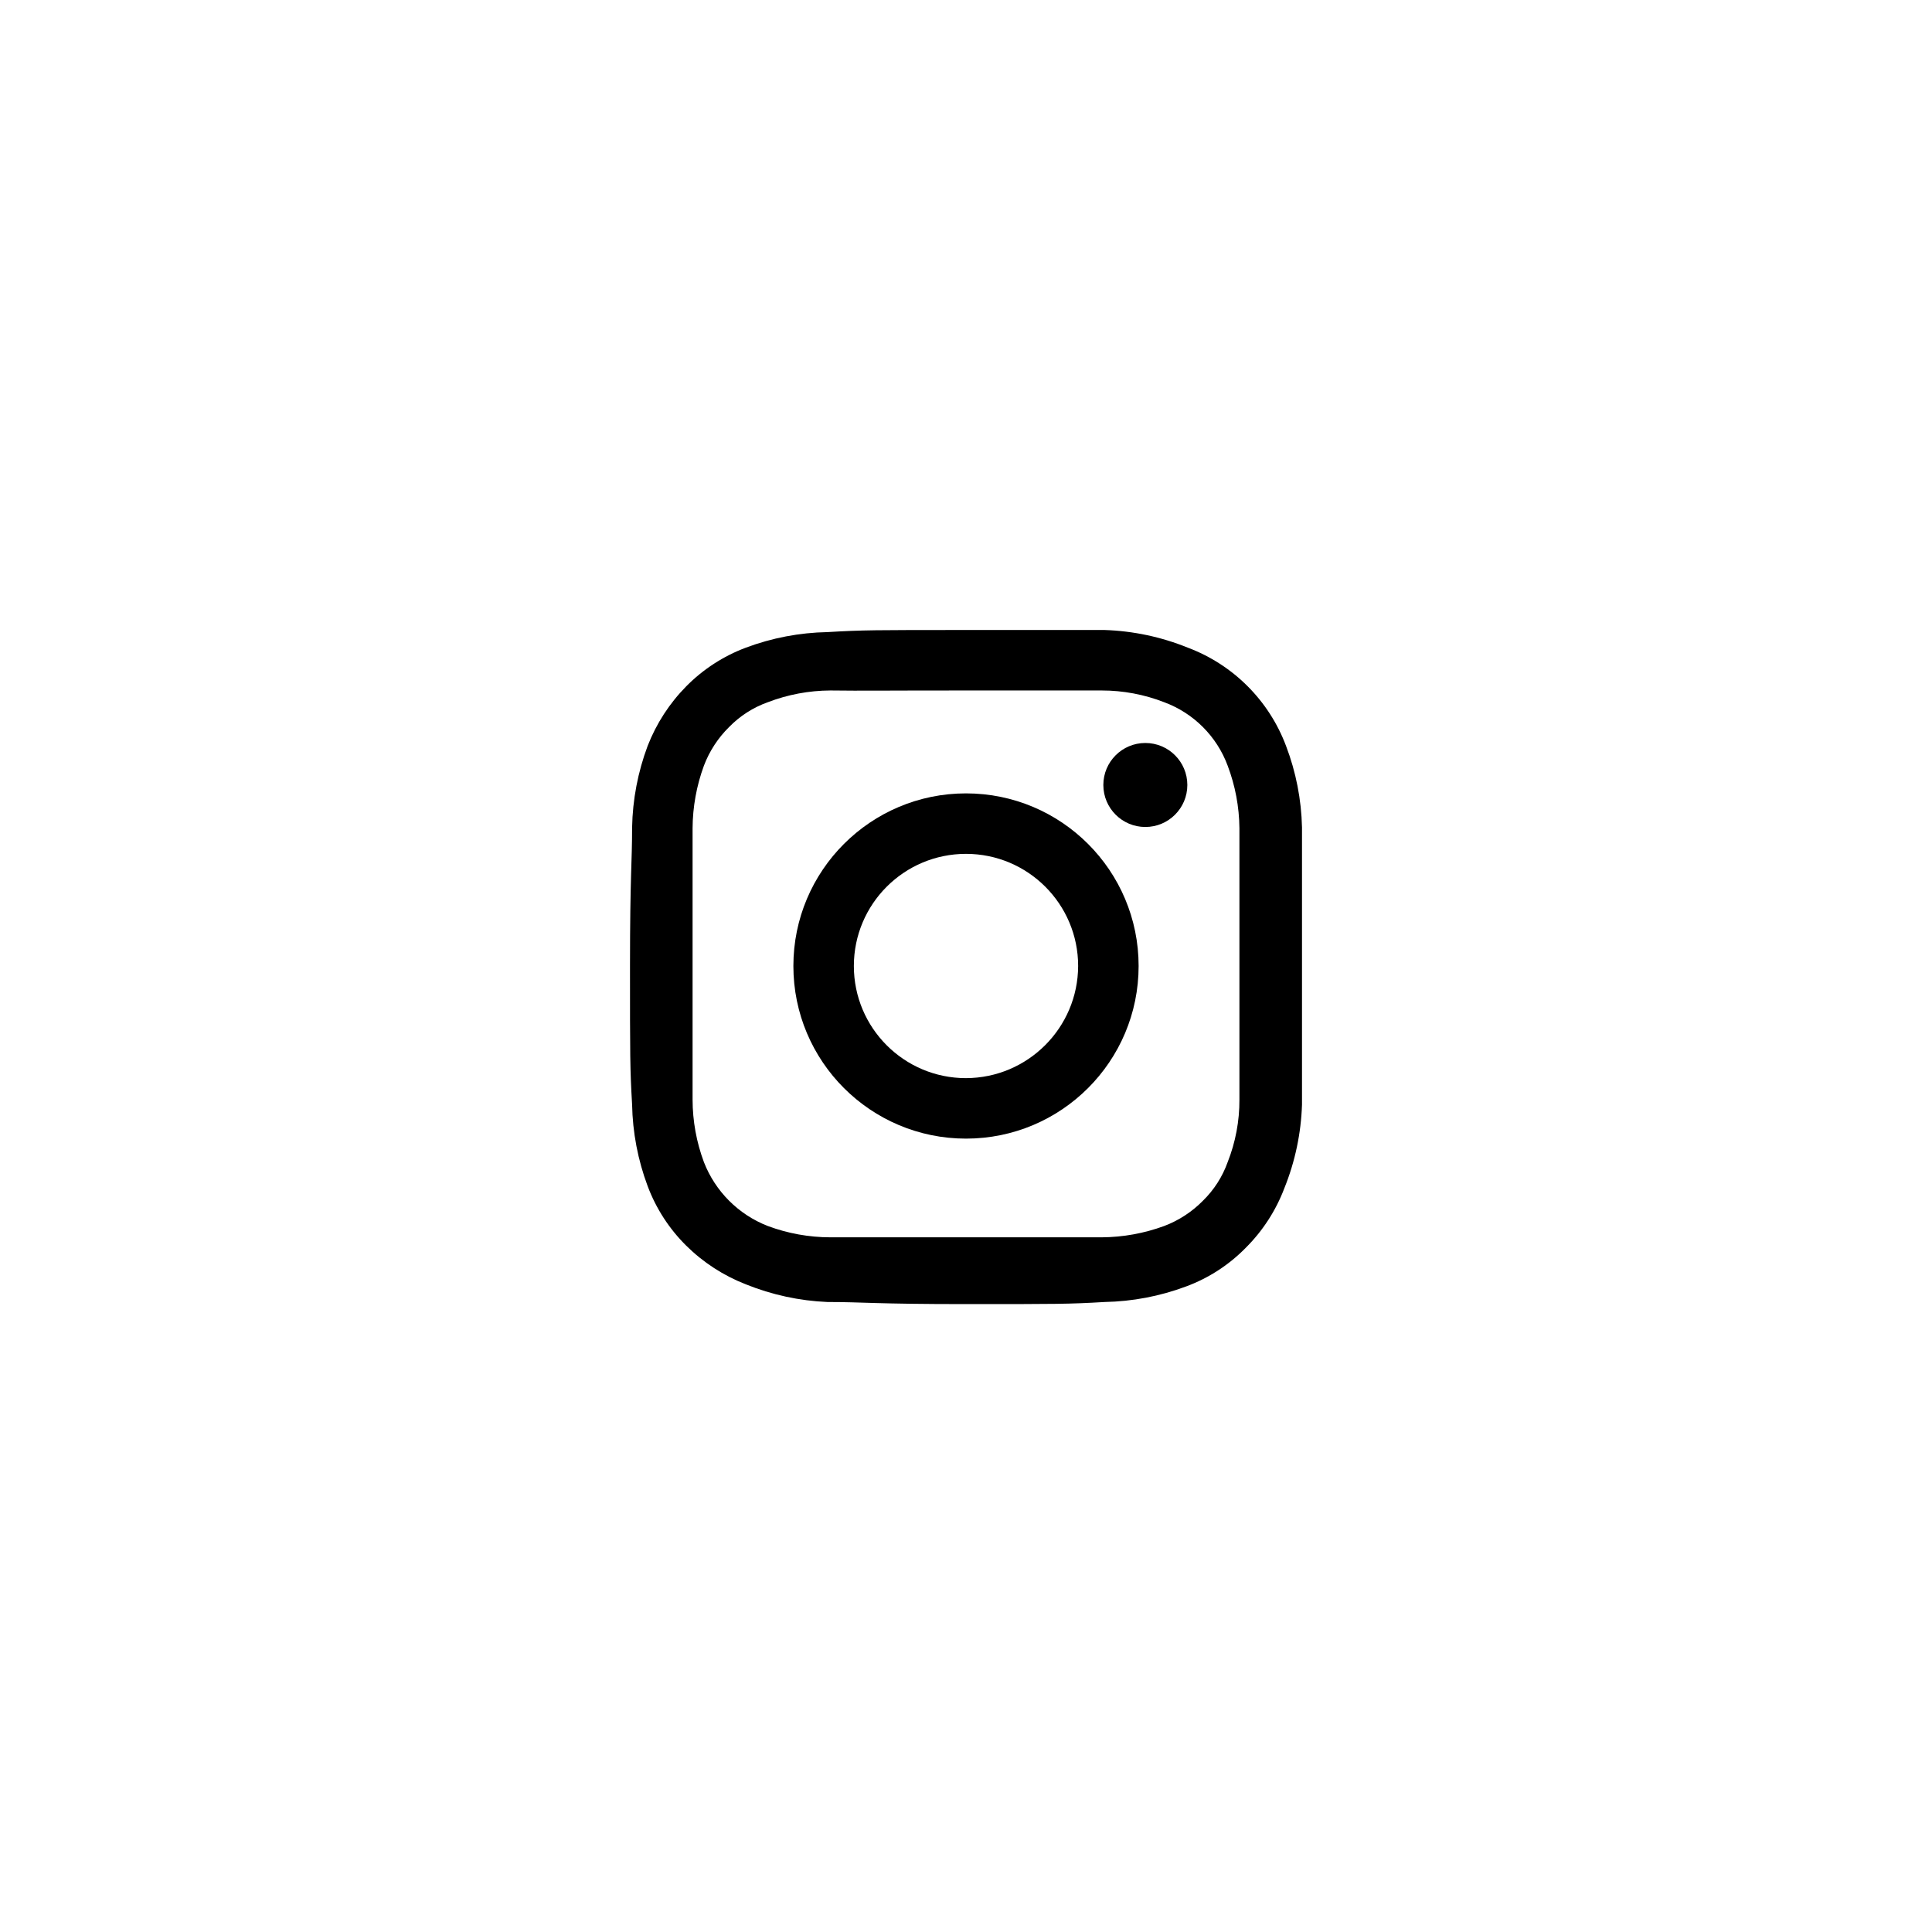
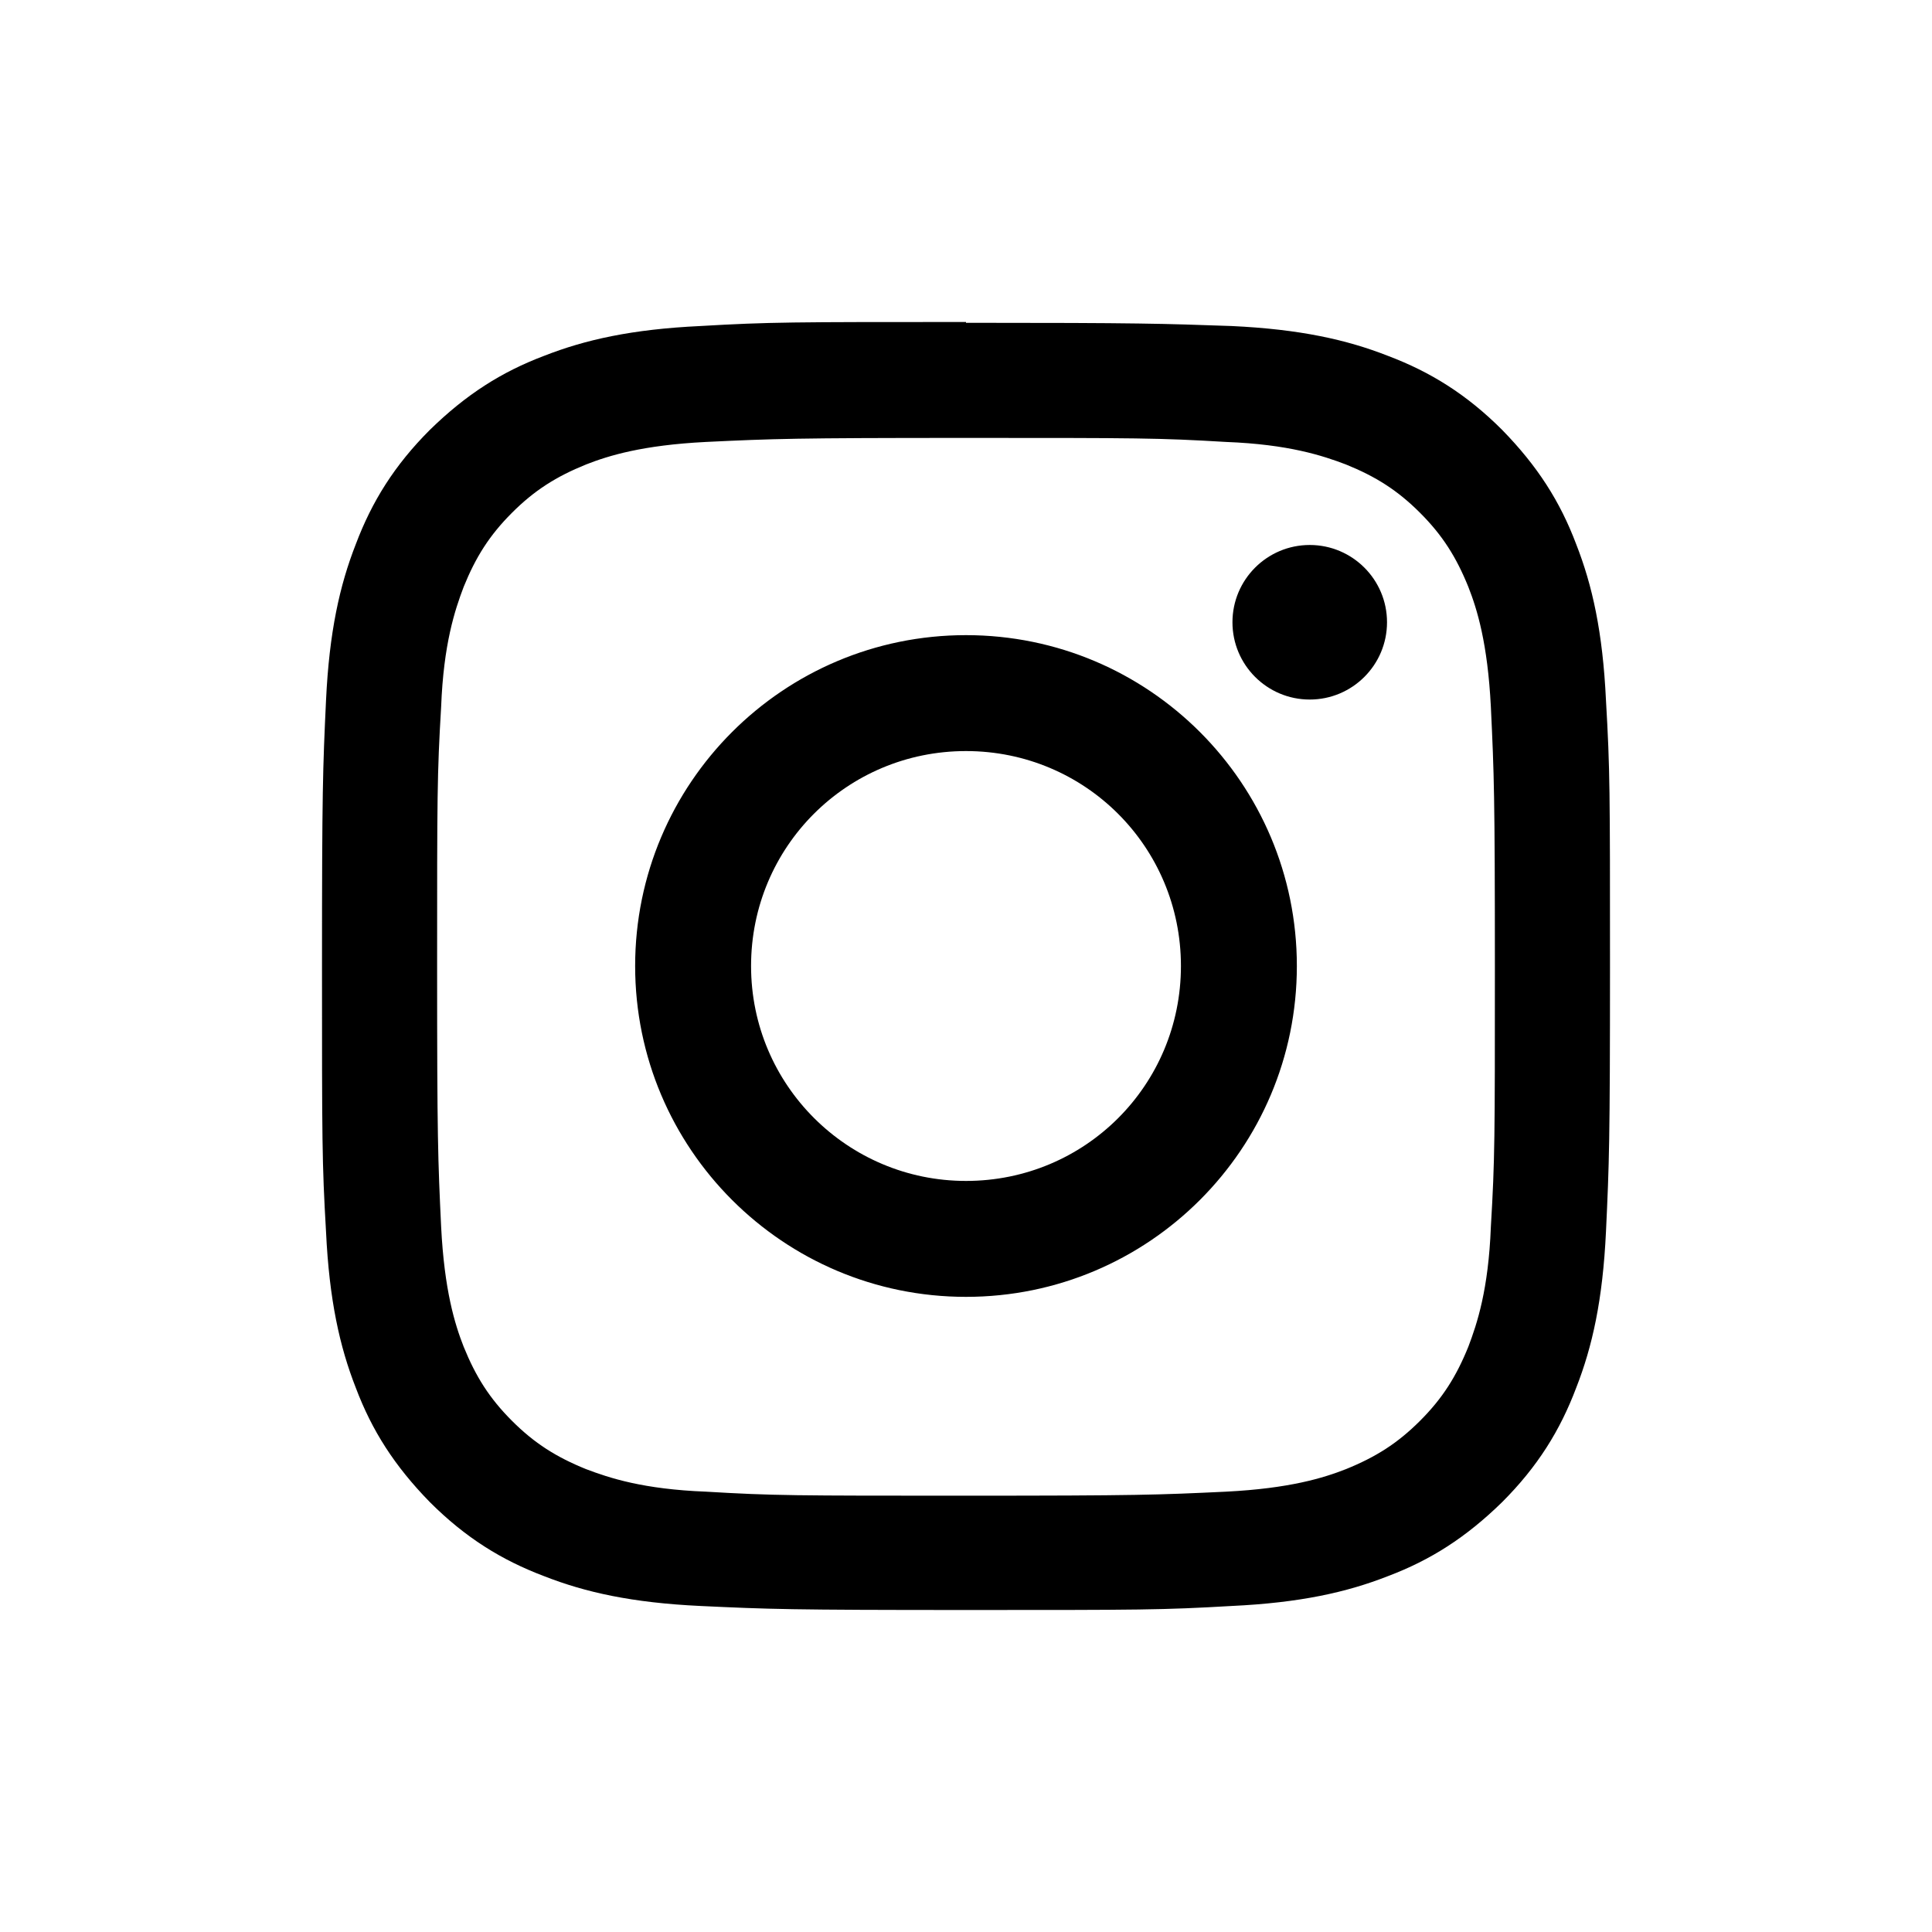
- <svg xmlns="http://www.w3.org/2000/svg" height="46" viewBox="0 0 46 46" width="46">
-   <path d="M23,16.44c2.14,0,2.39,0,3.23,0a4.09,4.09,0,0,1,1.49.28,2.56,2.56,0,0,1,1.51,1.51,4.32,4.32,0,0,1,.28,1.49c0,.84,0,1.09,0,3.23s0,2.39,0,3.23a4,4,0,0,1-.28,1.49,2.42,2.42,0,0,1-.59.92,2.57,2.57,0,0,1-.92.6,4.39,4.39,0,0,1-1.49.27c-.84,0-1.09,0-3.23,0s-2.39,0-3.23,0a4.28,4.28,0,0,1-1.49-.27,2.67,2.67,0,0,1-1.52-1.52,4.28,4.28,0,0,1-.27-1.49c0-.84,0-1.09,0-3.23s0-2.39,0-3.23a4.39,4.39,0,0,1,.27-1.49,2.57,2.57,0,0,1,.6-.92,2.42,2.42,0,0,1,.92-.59,4.21,4.21,0,0,1,1.49-.28C20.61,16.45,20.86,16.44,23,16.44ZM23,15c-2.17,0-2.45,0-3.3.05a5.85,5.85,0,0,0-1.94.37,3.94,3.94,0,0,0-1.42.92,4.17,4.17,0,0,0-.92,1.42,5.85,5.85,0,0,0-.37,1.94c0,.85-.05,1.13-.05,3.3s0,2.44.05,3.3a5.85,5.85,0,0,0,.37,1.94,3.94,3.94,0,0,0,.92,1.42,4.17,4.17,0,0,0,1.42.92A5.85,5.85,0,0,0,19.7,31c.86,0,1.13.05,3.3.05s2.45,0,3.3-.05a5.85,5.85,0,0,0,1.94-.37,3.86,3.86,0,0,0,1.42-.92,4,4,0,0,0,.92-1.42A5.82,5.82,0,0,0,31,26.3c0-.86,0-1.13,0-3.3s0-2.45,0-3.3a5.82,5.82,0,0,0-.38-1.94,4,4,0,0,0-2.34-2.34A5.77,5.77,0,0,0,26.3,15C25.44,15,25.17,15,23,15Z" />
-   <path d="M23,18.89A4.11,4.11,0,1,0,27.11,23,4.11,4.11,0,0,0,23,18.89Zm0,6.78A2.67,2.67,0,1,1,25.67,23,2.68,2.68,0,0,1,23,25.67Z" />
-   <path d="M27.27,19.69a1,1,0,1,0-1-1A1,1,0,0,0,27.27,19.69Z" />
+ <svg xmlns="http://www.w3.org/2000/svg" id="uuid-af129d5f-f1c2-463f-8e1b-dc371a8013da" viewBox="0 0 24 24">
+   <path d="M12,5.44c2.14,0,2.39,0,3.23.05.78.03,1.2.17,1.49.28.37.15.64.32.92.6s.45.55.6.92c.11.28.24.7.28,1.49.04.84.05,1.1.05,3.23s0,2.39-.05,3.23c-.03.78-.17,1.2-.28,1.49-.15.37-.32.64-.6.92s-.55.45-.92.6c-.28.11-.7.24-1.49.28-.84.04-1.1.05-3.23.05s-2.39,0-3.23-.05c-.78-.03-1.2-.17-1.49-.28-.37-.15-.64-.32-.92-.6s-.45-.55-.6-.92c-.11-.28-.24-.7-.28-1.49-.04-.84-.05-1.1-.05-3.23s0-2.39.05-3.23c.03-.78.17-1.2.28-1.49.15-.37.32-.64.6-.92s.55-.45.92-.6c.28-.11.7-.24,1.49-.28.84-.04,1.1-.05,3.23-.05ZM12,4c-2.17,0-2.44,0-3.3.05-.85.04-1.43.17-1.94.37-.53.2-.97.48-1.42.92-.44.44-.72.89-.92,1.42-.2.51-.33,1.09-.37,1.94-.04.85-.05,1.12-.05,3.3s0,2.44.05,3.3c.04.85.17,1.43.37,1.94.2.53.48.97.92,1.42.44.44.89.72,1.42.92.51.2,1.09.33,1.94.37.85.04,1.12.05,3.3.05s2.44,0,3.3-.05c.85-.04,1.43-.17,1.94-.37.53-.2.97-.48,1.42-.92.44-.44.72-.89.92-1.42.2-.51.33-1.09.37-1.94.04-.85.05-1.12.05-3.3s0-2.44-.05-3.3c-.04-.85-.17-1.43-.37-1.94-.2-.53-.48-.97-.92-1.42-.44-.44-.89-.72-1.42-.92-.51-.2-1.09-.33-1.94-.37-.86-.03-1.13-.04-3.3-.04ZM12,7.89c-2.27,0-4.11,1.84-4.11,4.11s1.84,4.11,4.11,4.11,4.11-1.84,4.11-4.11-1.84-4.11-4.11-4.11ZM12,14.67c-1.47,0-2.67-1.19-2.67-2.67s1.19-2.67,2.67-2.67,2.67,1.19,2.67,2.67-1.19,2.67-2.67,2.67ZM16.27,8.69c.53,0,.96-.43.96-.96s-.43-.96-.96-.96-.96.43-.96.96.43.96.96.96Z" />
</svg>
